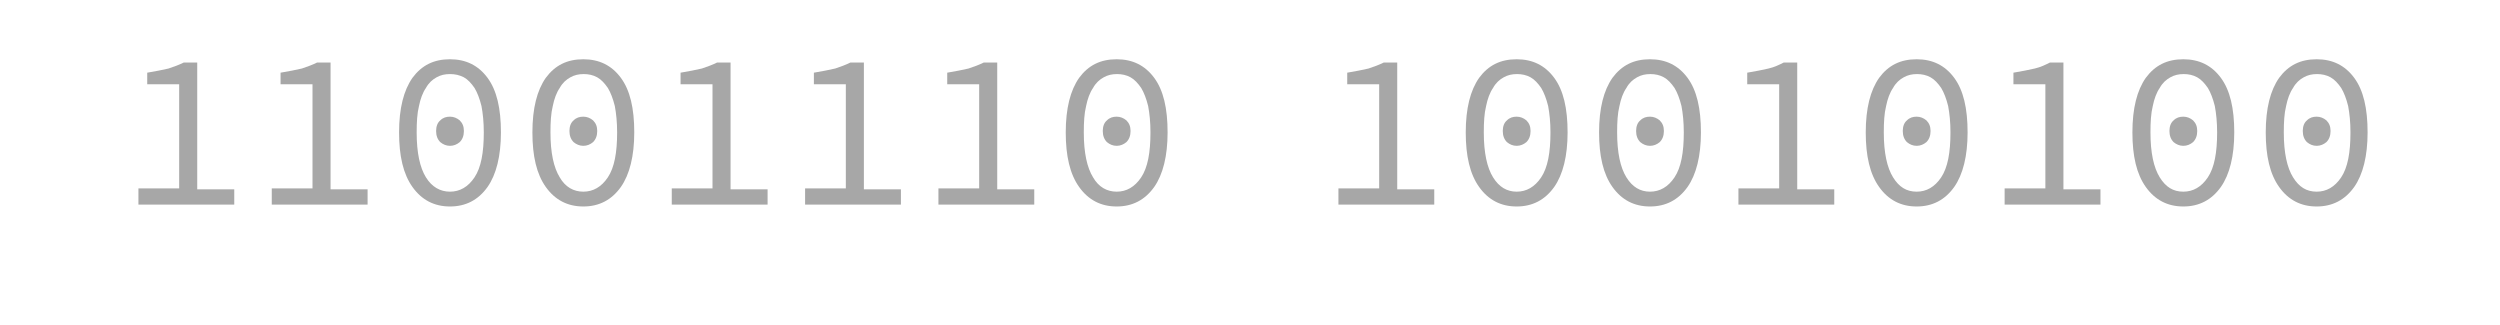
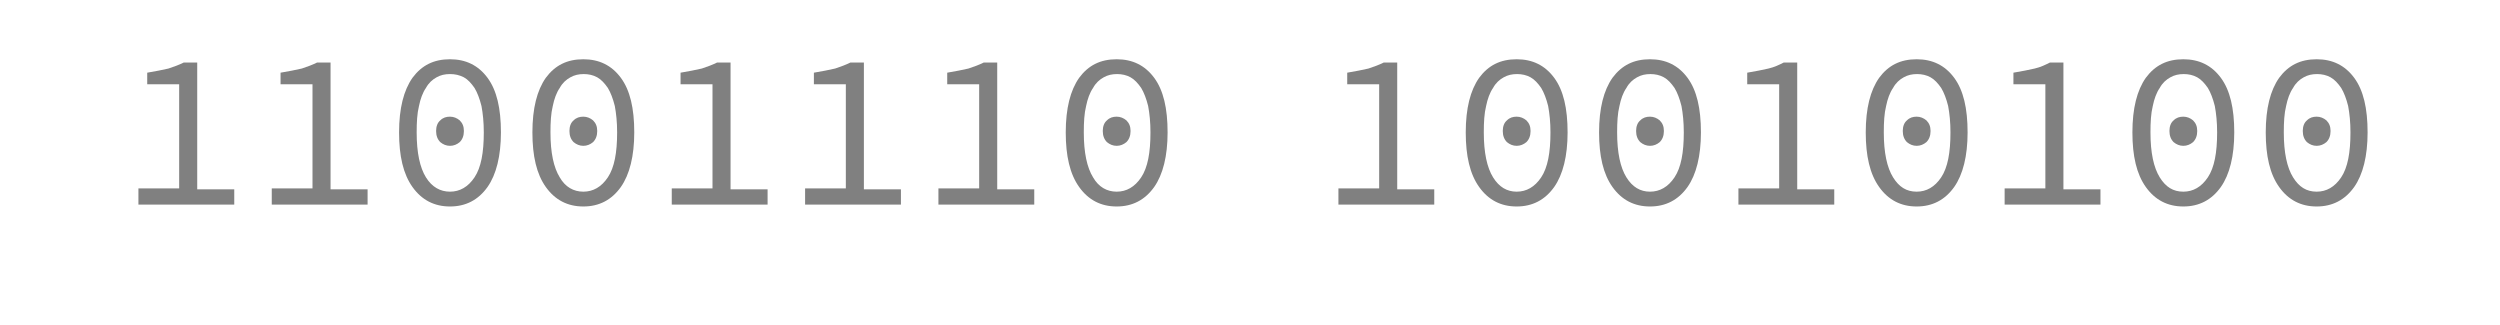
<svg xmlns="http://www.w3.org/2000/svg" version="1.1" id="Layer_1" x="0px" y="0px" viewBox="0 0 540 70" style="enable-background:new 0 0 540 70;" xml:space="preserve">
-   <style type="text/css">
+   <defs id="defs3594" />
+   <style type="text/css" id="style3555">
	.st0{fill:#A7A7A7;}
</style>
-   <g>
-     <path class="st0" d="M29.9,44v-3.3h8.8V18.2h-6.9v-2.5c1.8-0.3,3.3-0.6,4.6-0.9c1.2-0.4,2.3-0.8,3.3-1.3h2.9v27.4h8v3.3H29.9V44z" />
-     <path class="st0" d="M58.7,44v-3.3h8.8V18.2h-6.9v-2.5c1.8-0.3,3.3-0.6,4.6-0.9c1.2-0.4,2.3-0.8,3.3-1.3h2.9v27.4h8v3.3H58.7V44z" />
-     <path class="st0" d="M97.2,44.6c-3.4,0-6.1-1.4-8.1-4.2s-2.9-6.7-2.9-11.8c0-5.2,1-9.1,2.9-11.8c2-2.7,4.6-4,8.1-4   c3.4,0,6.1,1.3,8.1,4s2.9,6.6,2.9,11.8c0,5.1-1,9.1-2.9,11.8C103.3,43.2,100.6,44.6,97.2,44.6z M97.2,41.4c2.1,0,3.9-1,5.3-3.1   s2-5.3,2-9.7c0-2.2-0.2-4.1-0.5-5.7c-0.4-1.6-0.9-2.9-1.5-3.9c-0.7-1-1.4-1.8-2.3-2.3c-1-0.5-1.9-0.7-3-0.7s-2,0.2-2.9,0.7   S92.6,17.9,92,19c-0.7,1-1.2,2.4-1.5,3.9c-0.4,1.6-0.5,3.5-0.5,5.7c0,4.4,0.7,7.6,2,9.7C93.3,40.4,95.1,41.4,97.2,41.4z M97.2,31.5   c-0.8,0-1.5-0.3-2.1-0.8c-0.6-0.6-0.9-1.4-0.9-2.4s0.3-1.8,0.9-2.3c0.6-0.6,1.3-0.8,2.1-0.8c0.8,0,1.5,0.3,2.1,0.8   c0.6,0.6,0.9,1.3,0.9,2.3s-0.3,1.8-0.9,2.4C98.7,31.2,98,31.5,97.2,31.5z" />
-     <path class="st0" d="M126,44.6c-3.4,0-6.1-1.4-8.1-4.2s-2.9-6.7-2.9-11.8c0-5.2,1-9.1,2.9-11.8c2-2.7,4.6-4,8.1-4   c3.4,0,6.1,1.3,8.1,4s2.9,6.6,2.9,11.8c0,5.1-1,9.1-2.9,11.8C132.1,43.2,129.4,44.6,126,44.6z M126,41.4c2.1,0,3.9-1,5.3-3.1   s2-5.3,2-9.7c0-2.2-0.2-4.1-0.5-5.7c-0.4-1.6-0.9-2.9-1.5-3.9c-0.7-1-1.4-1.8-2.3-2.3s-1.9-0.7-2.9-0.7c-1.1,0-2,0.2-2.9,0.7   s-1.7,1.2-2.3,2.3c-0.7,1-1.2,2.4-1.5,3.9c-0.4,1.6-0.5,3.5-0.5,5.7c0,4.4,0.7,7.6,2,9.7C122.1,40.4,123.9,41.4,126,41.4z    M126,31.5c-0.8,0-1.5-0.3-2.1-0.8c-0.6-0.6-0.9-1.4-0.9-2.4s0.3-1.8,0.9-2.3c0.6-0.6,1.3-0.8,2.1-0.8s1.5,0.3,2.1,0.8   c0.6,0.6,0.9,1.3,0.9,2.3s-0.3,1.8-0.9,2.4C127.5,31.2,126.8,31.5,126,31.5z" />
-     <path class="st0" d="M145.1,44v-3.3h8.8V18.2H147v-2.5c1.8-0.3,3.3-0.6,4.6-0.9c1.2-0.4,2.3-0.8,3.3-1.3h2.9v27.4h8v3.3h-20.7V44z" />
-     <path class="st0" d="M173.9,44v-3.3h8.8V18.2h-6.9v-2.5c1.8-0.3,3.3-0.6,4.6-0.9c1.2-0.4,2.3-0.8,3.3-1.3h2.9v27.4h8v3.3h-20.7   L173.9,44L173.9,44z" />
-     <path class="st0" d="M202.7,44v-3.3h8.8V18.2h-6.9v-2.5c1.8-0.3,3.3-0.6,4.6-0.9c1.2-0.4,2.3-0.8,3.3-1.3h2.9v27.4h8v3.3h-20.7   L202.7,44L202.7,44z" />
-     <path class="st0" d="M241.2,44.6c-3.4,0-6.1-1.4-8.1-4.2s-2.9-6.7-2.9-11.8c0-5.2,1-9.1,2.9-11.8c2-2.7,4.6-4,8.1-4   c3.4,0,6.1,1.3,8.1,4s2.9,6.6,2.9,11.8c0,5.1-1,9.1-2.9,11.8C247.3,43.2,244.6,44.6,241.2,44.6z M241.2,41.4c2.1,0,3.9-1,5.3-3.1   s2-5.3,2-9.7c0-2.2-0.2-4.1-0.5-5.7c-0.4-1.6-0.9-2.9-1.5-3.9c-0.7-1-1.4-1.8-2.3-2.3s-1.9-0.7-2.9-0.7c-1.1,0-2,0.2-2.9,0.7   s-1.7,1.2-2.3,2.3c-0.7,1-1.2,2.4-1.5,3.9c-0.4,1.6-0.5,3.5-0.5,5.7c0,4.4,0.7,7.6,2,9.7C237.3,40.4,239.1,41.4,241.2,41.4z    M241.2,31.5c-0.8,0-1.5-0.3-2.1-0.8c-0.6-0.6-0.9-1.4-0.9-2.4s0.3-1.8,0.9-2.3c0.6-0.6,1.3-0.8,2.1-0.8c0.8,0,1.5,0.3,2.1,0.8   c0.6,0.6,0.9,1.3,0.9,2.3s-0.3,1.8-0.9,2.4C242.7,31.2,242,31.5,241.2,31.5z" />
-     <path class="st0" d="M289.1,44v-3.3h8.8V18.2H291v-2.5c1.8-0.3,3.3-0.6,4.6-0.9c1.2-0.4,2.3-0.8,3.3-1.3h2.9v27.4h8v3.3h-20.7   L289.1,44L289.1,44z" />
-     <path class="st0" d="M327.6,44.6c-3.4,0-6.1-1.4-8.1-4.2s-2.9-6.7-2.9-11.8c0-5.2,1-9.1,2.9-11.8c2-2.7,4.6-4,8.1-4   c3.4,0,6.1,1.3,8.1,4s2.9,6.6,2.9,11.8c0,5.1-1,9.1-2.9,11.8C333.7,43.2,331,44.6,327.6,44.6z M327.6,41.4c2.1,0,3.9-1,5.3-3.1   s2-5.3,2-9.7c0-2.2-0.2-4.1-0.5-5.7c-0.4-1.6-0.9-2.9-1.5-3.9c-0.7-1-1.4-1.8-2.3-2.3s-1.9-0.7-2.9-0.7c-1.1,0-2,0.2-2.9,0.7   s-1.7,1.2-2.3,2.3c-0.7,1-1.2,2.4-1.5,3.9c-0.4,1.6-0.5,3.5-0.5,5.7c0,4.4,0.7,7.6,2,9.7S325.5,41.4,327.6,41.4z M327.6,31.5   c-0.8,0-1.5-0.3-2.1-0.8c-0.6-0.6-0.9-1.4-0.9-2.4s0.3-1.8,0.9-2.3c0.6-0.6,1.3-0.8,2.1-0.8s1.5,0.3,2.1,0.8   c0.6,0.6,0.9,1.3,0.9,2.3s-0.3,1.8-0.9,2.4C329.1,31.2,328.4,31.5,327.6,31.5z" />
-     <path class="st0" d="M356.4,44.6c-3.4,0-6.1-1.4-8.1-4.2s-2.9-6.7-2.9-11.8c0-5.2,1-9.1,2.9-11.8c2-2.7,4.6-4,8.1-4   c3.4,0,6.1,1.3,8.1,4s2.9,6.6,2.9,11.8c0,5.1-1,9.1-2.9,11.8C362.5,43.2,359.8,44.6,356.4,44.6z M356.4,41.4c2.1,0,3.9-1,5.3-3.1   s2-5.3,2-9.7c0-2.2-0.2-4.1-0.5-5.7c-0.4-1.6-0.9-2.9-1.5-3.9c-0.7-1-1.4-1.8-2.3-2.3s-1.9-0.7-2.9-0.7c-1.1,0-2,0.2-2.9,0.7   s-1.7,1.2-2.3,2.3c-0.7,1-1.2,2.4-1.5,3.9c-0.4,1.6-0.5,3.5-0.5,5.7c0,4.4,0.7,7.6,2,9.7S354.3,41.4,356.4,41.4z M356.4,31.5   c-0.8,0-1.5-0.3-2.1-0.8c-0.6-0.6-0.9-1.4-0.9-2.4s0.3-1.8,0.9-2.3c0.6-0.6,1.3-0.8,2.1-0.8c0.8,0,1.5,0.3,2.1,0.8   c0.6,0.6,0.9,1.3,0.9,2.3s-0.3,1.8-0.9,2.4C357.9,31.2,357.2,31.5,356.4,31.5z" />
-     <path class="st0" d="M375.5,44v-3.3h8.8V18.2h-6.9v-2.5c1.8-0.3,3.3-0.6,4.6-0.9c1.3-0.3,2.3-0.8,3.3-1.3h2.9v27.4h8v3.3h-20.7   L375.5,44L375.5,44z" />
-     <path class="st0" d="M414,44.6c-3.4,0-6.1-1.4-8.1-4.2s-2.9-6.7-2.9-11.8c0-5.2,1-9.1,2.9-11.8c2-2.7,4.6-4,8.1-4   c3.4,0,6.1,1.3,8.1,4s2.9,6.6,2.9,11.8c0,5.1-1,9.1-2.9,11.8C420.1,43.2,417.4,44.6,414,44.6z M414,41.4c2.1,0,3.9-1,5.3-3.1   s2-5.3,2-9.7c0-2.2-0.2-4.1-0.5-5.7c-0.4-1.6-0.9-2.9-1.5-3.9c-0.7-1-1.4-1.8-2.3-2.3s-1.9-0.7-2.9-0.7c-1.1,0-2,0.2-2.9,0.7   s-1.7,1.2-2.3,2.3c-0.7,1-1.2,2.4-1.5,3.9c-0.4,1.6-0.5,3.5-0.5,5.7c0,4.4,0.7,7.6,2,9.7S411.8,41.4,414,41.4z M414,31.5   c-0.8,0-1.5-0.3-2.1-0.8c-0.6-0.6-0.9-1.4-0.9-2.4s0.3-1.8,0.9-2.3c0.6-0.6,1.3-0.8,2.1-0.8c0.8,0,1.5,0.3,2.1,0.8   c0.6,0.6,0.9,1.3,0.9,2.3s-0.3,1.8-0.9,2.4C415.5,31.2,414.8,31.5,414,31.5z" />
-     <path class="st0" d="M433,44v-3.3h8.8V18.2h-6.9v-2.5c1.8-0.3,3.3-0.6,4.6-0.9c1.3-0.3,2.3-0.8,3.3-1.3h2.9v27.4h8v3.3H433V44z" />
-     <path class="st0" d="M471.6,44.6c-3.4,0-6.1-1.4-8.1-4.2s-2.9-6.7-2.9-11.8c0-5.2,1-9.1,2.9-11.8c2-2.7,4.6-4,8.1-4   c3.4,0,6.1,1.3,8.1,4s2.9,6.6,2.9,11.8c0,5.1-1,9.1-2.9,11.8C477.7,43.2,475,44.6,471.6,44.6z M471.6,41.4c2.1,0,3.9-1,5.3-3.1   s2-5.3,2-9.7c0-2.2-0.2-4.1-0.5-5.7c-0.4-1.6-0.9-2.9-1.5-3.9c-0.7-1-1.4-1.8-2.3-2.3s-1.9-0.7-2.9-0.7c-1.1,0-2,0.2-2.9,0.7   s-1.7,1.2-2.3,2.3c-0.7,1-1.2,2.4-1.5,3.9c-0.4,1.6-0.5,3.5-0.5,5.7c0,4.4,0.7,7.6,2,9.7S469.4,41.4,471.6,41.4z M471.6,31.5   c-0.8,0-1.5-0.3-2.1-0.8c-0.6-0.6-0.9-1.4-0.9-2.4s0.3-1.8,0.9-2.3c0.6-0.6,1.3-0.8,2.1-0.8s1.5,0.3,2.1,0.8   c0.6,0.6,0.9,1.3,0.9,2.3s-0.3,1.8-0.9,2.4C473.1,31.2,472.4,31.5,471.6,31.5z" />
-     <path class="st0" d="M500.4,44.6c-3.4,0-6.1-1.4-8.1-4.2s-2.9-6.7-2.9-11.8c0-5.2,1-9.1,2.9-11.8c2-2.7,4.6-4,8.1-4   c3.4,0,6.1,1.3,8.1,4s2.9,6.6,2.9,11.8c0,5.1-1,9.1-2.9,11.8C506.5,43.2,503.8,44.6,500.4,44.6z M500.4,41.4c2.1,0,3.9-1,5.3-3.1   c1.4-2.1,2-5.3,2-9.7c0-2.2-0.2-4.1-0.5-5.7c-0.4-1.6-0.9-2.9-1.5-3.9c-0.7-1-1.4-1.8-2.3-2.3c-0.9-0.5-1.9-0.7-2.9-0.7   c-1.1,0-2,0.2-2.9,0.7s-1.7,1.2-2.3,2.3c-0.7,1-1.2,2.4-1.5,3.9c-0.4,1.6-0.5,3.5-0.5,5.7c0,4.4,0.7,7.6,2,9.7   S498.2,41.4,500.4,41.4z M500.4,31.5c-0.8,0-1.5-0.3-2.1-0.8c-0.6-0.6-0.9-1.4-0.9-2.4s0.3-1.8,0.9-2.3c0.6-0.6,1.3-0.8,2.1-0.8   s1.5,0.3,2.1,0.8c0.6,0.6,0.9,1.3,0.9,2.3s-0.3,1.8-0.9,2.4C501.9,31.2,501.2,31.5,500.4,31.5z" />
+   <g id="g3589">
+     <path class="st0" d="M29.9,44v-3.3h8.8V18.2h-6.9v-2.5c1.8-0.3,3.3-0.6,4.6-0.9c1.2-0.4,2.3-0.8,3.3-1.3h2.9v27.4h8v3.3H29.9V44z" id="path3557" style="fill:#808080" />
+     <path class="st0" d="M58.7,44v-3.3h8.8V18.2h-6.9v-2.5c1.8-0.3,3.3-0.6,4.6-0.9c1.2-0.4,2.3-0.8,3.3-1.3h2.9v27.4h8v3.3H58.7V44z" id="path3559" style="fill:#808080" />
+     <path class="st0" d="M97.2,44.6c-3.4,0-6.1-1.4-8.1-4.2s-2.9-6.7-2.9-11.8c0-5.2,1-9.1,2.9-11.8c2-2.7,4.6-4,8.1-4   c3.4,0,6.1,1.3,8.1,4s2.9,6.6,2.9,11.8c0,5.1-1,9.1-2.9,11.8C103.3,43.2,100.6,44.6,97.2,44.6z M97.2,41.4c2.1,0,3.9-1,5.3-3.1   s2-5.3,2-9.7c0-2.2-0.2-4.1-0.5-5.7c-0.4-1.6-0.9-2.9-1.5-3.9c-0.7-1-1.4-1.8-2.3-2.3c-1-0.5-1.9-0.7-3-0.7s-2,0.2-2.9,0.7   S92.6,17.9,92,19c-0.7,1-1.2,2.4-1.5,3.9c-0.4,1.6-0.5,3.5-0.5,5.7c0,4.4,0.7,7.6,2,9.7C93.3,40.4,95.1,41.4,97.2,41.4z M97.2,31.5   c-0.8,0-1.5-0.3-2.1-0.8c-0.6-0.6-0.9-1.4-0.9-2.4s0.3-1.8,0.9-2.3c0.6-0.6,1.3-0.8,2.1-0.8c0.8,0,1.5,0.3,2.1,0.8   c0.6,0.6,0.9,1.3,0.9,2.3s-0.3,1.8-0.9,2.4C98.7,31.2,98,31.5,97.2,31.5z" id="path3561" style="fill:#808080" />
+     <path class="st0" d="M126,44.6c-3.4,0-6.1-1.4-8.1-4.2s-2.9-6.7-2.9-11.8c0-5.2,1-9.1,2.9-11.8c2-2.7,4.6-4,8.1-4   c3.4,0,6.1,1.3,8.1,4s2.9,6.6,2.9,11.8c0,5.1-1,9.1-2.9,11.8C132.1,43.2,129.4,44.6,126,44.6z M126,41.4c2.1,0,3.9-1,5.3-3.1   s2-5.3,2-9.7c0-2.2-0.2-4.1-0.5-5.7c-0.4-1.6-0.9-2.9-1.5-3.9c-0.7-1-1.4-1.8-2.3-2.3s-1.9-0.7-2.9-0.7c-1.1,0-2,0.2-2.9,0.7   s-1.7,1.2-2.3,2.3c-0.7,1-1.2,2.4-1.5,3.9c-0.4,1.6-0.5,3.5-0.5,5.7c0,4.4,0.7,7.6,2,9.7C122.1,40.4,123.9,41.4,126,41.4z    M126,31.5c-0.8,0-1.5-0.3-2.1-0.8c-0.6-0.6-0.9-1.4-0.9-2.4s0.3-1.8,0.9-2.3c0.6-0.6,1.3-0.8,2.1-0.8s1.5,0.3,2.1,0.8   c0.6,0.6,0.9,1.3,0.9,2.3s-0.3,1.8-0.9,2.4C127.5,31.2,126.8,31.5,126,31.5z" id="path3563" style="fill:#808080" />
+     <path class="st0" d="M145.1,44v-3.3h8.8V18.2H147v-2.5c1.8-0.3,3.3-0.6,4.6-0.9c1.2-0.4,2.3-0.8,3.3-1.3h2.9v27.4h8v3.3h-20.7V44z" id="path3565" style="fill:#808080" />
+     <path class="st0" d="M173.9,44v-3.3h8.8V18.2h-6.9v-2.5c1.8-0.3,3.3-0.6,4.6-0.9c1.2-0.4,2.3-0.8,3.3-1.3h2.9v27.4h8v3.3h-20.7   L173.9,44L173.9,44z" id="path3567" style="fill:#808080" />
+     <path class="st0" d="M202.7,44v-3.3h8.8V18.2h-6.9v-2.5c1.8-0.3,3.3-0.6,4.6-0.9c1.2-0.4,2.3-0.8,3.3-1.3h2.9v27.4h8v3.3h-20.7   L202.7,44L202.7,44z" id="path3569" style="fill:#808080" />
+     <path class="st0" d="M241.2,44.6c-3.4,0-6.1-1.4-8.1-4.2s-2.9-6.7-2.9-11.8c0-5.2,1-9.1,2.9-11.8c2-2.7,4.6-4,8.1-4   c3.4,0,6.1,1.3,8.1,4s2.9,6.6,2.9,11.8c0,5.1-1,9.1-2.9,11.8C247.3,43.2,244.6,44.6,241.2,44.6z M241.2,41.4c2.1,0,3.9-1,5.3-3.1   s2-5.3,2-9.7c0-2.2-0.2-4.1-0.5-5.7c-0.4-1.6-0.9-2.9-1.5-3.9c-0.7-1-1.4-1.8-2.3-2.3s-1.9-0.7-2.9-0.7c-1.1,0-2,0.2-2.9,0.7   s-1.7,1.2-2.3,2.3c-0.7,1-1.2,2.4-1.5,3.9c-0.4,1.6-0.5,3.5-0.5,5.7c0,4.4,0.7,7.6,2,9.7C237.3,40.4,239.1,41.4,241.2,41.4z    M241.2,31.5c-0.8,0-1.5-0.3-2.1-0.8c-0.6-0.6-0.9-1.4-0.9-2.4s0.3-1.8,0.9-2.3c0.6-0.6,1.3-0.8,2.1-0.8c0.8,0,1.5,0.3,2.1,0.8   c0.6,0.6,0.9,1.3,0.9,2.3s-0.3,1.8-0.9,2.4C242.7,31.2,242,31.5,241.2,31.5z" id="path3571" style="fill:#808080" />
+     <path class="st0" d="M289.1,44v-3.3h8.8V18.2H291v-2.5c1.8-0.3,3.3-0.6,4.6-0.9c1.2-0.4,2.3-0.8,3.3-1.3h2.9v27.4h8v3.3h-20.7   L289.1,44L289.1,44z" id="path3573" style="fill:#808080" />
+     <path class="st0" d="M327.6,44.6c-3.4,0-6.1-1.4-8.1-4.2s-2.9-6.7-2.9-11.8c0-5.2,1-9.1,2.9-11.8c2-2.7,4.6-4,8.1-4   c3.4,0,6.1,1.3,8.1,4s2.9,6.6,2.9,11.8c0,5.1-1,9.1-2.9,11.8C333.7,43.2,331,44.6,327.6,44.6z M327.6,41.4c2.1,0,3.9-1,5.3-3.1   s2-5.3,2-9.7c0-2.2-0.2-4.1-0.5-5.7c-0.4-1.6-0.9-2.9-1.5-3.9c-0.7-1-1.4-1.8-2.3-2.3s-1.9-0.7-2.9-0.7c-1.1,0-2,0.2-2.9,0.7   s-1.7,1.2-2.3,2.3c-0.7,1-1.2,2.4-1.5,3.9c-0.4,1.6-0.5,3.5-0.5,5.7c0,4.4,0.7,7.6,2,9.7S325.5,41.4,327.6,41.4z M327.6,31.5   c-0.8,0-1.5-0.3-2.1-0.8c-0.6-0.6-0.9-1.4-0.9-2.4s0.3-1.8,0.9-2.3c0.6-0.6,1.3-0.8,2.1-0.8s1.5,0.3,2.1,0.8   c0.6,0.6,0.9,1.3,0.9,2.3s-0.3,1.8-0.9,2.4C329.1,31.2,328.4,31.5,327.6,31.5z" id="path3575" style="fill:#808080" />
+     <path class="st0" d="M356.4,44.6c-3.4,0-6.1-1.4-8.1-4.2s-2.9-6.7-2.9-11.8c0-5.2,1-9.1,2.9-11.8c2-2.7,4.6-4,8.1-4   c3.4,0,6.1,1.3,8.1,4s2.9,6.6,2.9,11.8c0,5.1-1,9.1-2.9,11.8C362.5,43.2,359.8,44.6,356.4,44.6z M356.4,41.4c2.1,0,3.9-1,5.3-3.1   s2-5.3,2-9.7c0-2.2-0.2-4.1-0.5-5.7c-0.4-1.6-0.9-2.9-1.5-3.9c-0.7-1-1.4-1.8-2.3-2.3s-1.9-0.7-2.9-0.7c-1.1,0-2,0.2-2.9,0.7   s-1.7,1.2-2.3,2.3c-0.7,1-1.2,2.4-1.5,3.9c-0.4,1.6-0.5,3.5-0.5,5.7c0,4.4,0.7,7.6,2,9.7S354.3,41.4,356.4,41.4z M356.4,31.5   c-0.8,0-1.5-0.3-2.1-0.8c-0.6-0.6-0.9-1.4-0.9-2.4s0.3-1.8,0.9-2.3c0.6-0.6,1.3-0.8,2.1-0.8c0.8,0,1.5,0.3,2.1,0.8   c0.6,0.6,0.9,1.3,0.9,2.3s-0.3,1.8-0.9,2.4C357.9,31.2,357.2,31.5,356.4,31.5z" id="path3577" style="fill:#808080" />
+     <path class="st0" d="M375.5,44v-3.3h8.8V18.2h-6.9v-2.5c1.8-0.3,3.3-0.6,4.6-0.9c1.3-0.3,2.3-0.8,3.3-1.3h2.9v27.4h8v3.3h-20.7   L375.5,44L375.5,44z" id="path3579" style="fill:#808080" />
+     <path class="st0" d="M414,44.6c-3.4,0-6.1-1.4-8.1-4.2s-2.9-6.7-2.9-11.8c0-5.2,1-9.1,2.9-11.8c2-2.7,4.6-4,8.1-4   c3.4,0,6.1,1.3,8.1,4s2.9,6.6,2.9,11.8c0,5.1-1,9.1-2.9,11.8C420.1,43.2,417.4,44.6,414,44.6z M414,41.4c2.1,0,3.9-1,5.3-3.1   s2-5.3,2-9.7c0-2.2-0.2-4.1-0.5-5.7c-0.4-1.6-0.9-2.9-1.5-3.9c-0.7-1-1.4-1.8-2.3-2.3s-1.9-0.7-2.9-0.7c-1.1,0-2,0.2-2.9,0.7   s-1.7,1.2-2.3,2.3c-0.7,1-1.2,2.4-1.5,3.9c-0.4,1.6-0.5,3.5-0.5,5.7c0,4.4,0.7,7.6,2,9.7S411.8,41.4,414,41.4z M414,31.5   c-0.8,0-1.5-0.3-2.1-0.8c-0.6-0.6-0.9-1.4-0.9-2.4s0.3-1.8,0.9-2.3c0.6-0.6,1.3-0.8,2.1-0.8c0.8,0,1.5,0.3,2.1,0.8   c0.6,0.6,0.9,1.3,0.9,2.3s-0.3,1.8-0.9,2.4C415.5,31.2,414.8,31.5,414,31.5z" id="path3581" style="fill:#808080" />
+     <path class="st0" d="M433,44v-3.3h8.8V18.2h-6.9v-2.5c1.8-0.3,3.3-0.6,4.6-0.9c1.3-0.3,2.3-0.8,3.3-1.3h2.9v27.4h8v3.3H433V44z" id="path3583" style="fill:#808080" />
+     <path class="st0" d="M471.6,44.6c-3.4,0-6.1-1.4-8.1-4.2s-2.9-6.7-2.9-11.8c0-5.2,1-9.1,2.9-11.8c2-2.7,4.6-4,8.1-4   c3.4,0,6.1,1.3,8.1,4s2.9,6.6,2.9,11.8c0,5.1-1,9.1-2.9,11.8C477.7,43.2,475,44.6,471.6,44.6z M471.6,41.4c2.1,0,3.9-1,5.3-3.1   s2-5.3,2-9.7c0-2.2-0.2-4.1-0.5-5.7c-0.4-1.6-0.9-2.9-1.5-3.9c-0.7-1-1.4-1.8-2.3-2.3s-1.9-0.7-2.9-0.7c-1.1,0-2,0.2-2.9,0.7   s-1.7,1.2-2.3,2.3c-0.7,1-1.2,2.4-1.5,3.9c-0.4,1.6-0.5,3.5-0.5,5.7c0,4.4,0.7,7.6,2,9.7S469.4,41.4,471.6,41.4z M471.6,31.5   c-0.8,0-1.5-0.3-2.1-0.8c-0.6-0.6-0.9-1.4-0.9-2.4s0.3-1.8,0.9-2.3c0.6-0.6,1.3-0.8,2.1-0.8s1.5,0.3,2.1,0.8   c0.6,0.6,0.9,1.3,0.9,2.3s-0.3,1.8-0.9,2.4C473.1,31.2,472.4,31.5,471.6,31.5z" id="path3585" style="fill:#808080" />
+     <path class="st0" d="M500.4,44.6c-3.4,0-6.1-1.4-8.1-4.2s-2.9-6.7-2.9-11.8c0-5.2,1-9.1,2.9-11.8c2-2.7,4.6-4,8.1-4   c3.4,0,6.1,1.3,8.1,4s2.9,6.6,2.9,11.8c0,5.1-1,9.1-2.9,11.8C506.5,43.2,503.8,44.6,500.4,44.6z M500.4,41.4c2.1,0,3.9-1,5.3-3.1   c1.4-2.1,2-5.3,2-9.7c0-2.2-0.2-4.1-0.5-5.7c-0.4-1.6-0.9-2.9-1.5-3.9c-0.7-1-1.4-1.8-2.3-2.3c-0.9-0.5-1.9-0.7-2.9-0.7   c-1.1,0-2,0.2-2.9,0.7s-1.7,1.2-2.3,2.3c-0.7,1-1.2,2.4-1.5,3.9c-0.4,1.6-0.5,3.5-0.5,5.7c0,4.4,0.7,7.6,2,9.7   S498.2,41.4,500.4,41.4z M500.4,31.5c-0.8,0-1.5-0.3-2.1-0.8c-0.6-0.6-0.9-1.4-0.9-2.4s0.3-1.8,0.9-2.3c0.6-0.6,1.3-0.8,2.1-0.8   s1.5,0.3,2.1,0.8c0.6,0.6,0.9,1.3,0.9,2.3s-0.3,1.8-0.9,2.4C501.9,31.2,501.2,31.5,500.4,31.5z" id="path3587" style="fill:#808080" />
  </g>
</svg>
